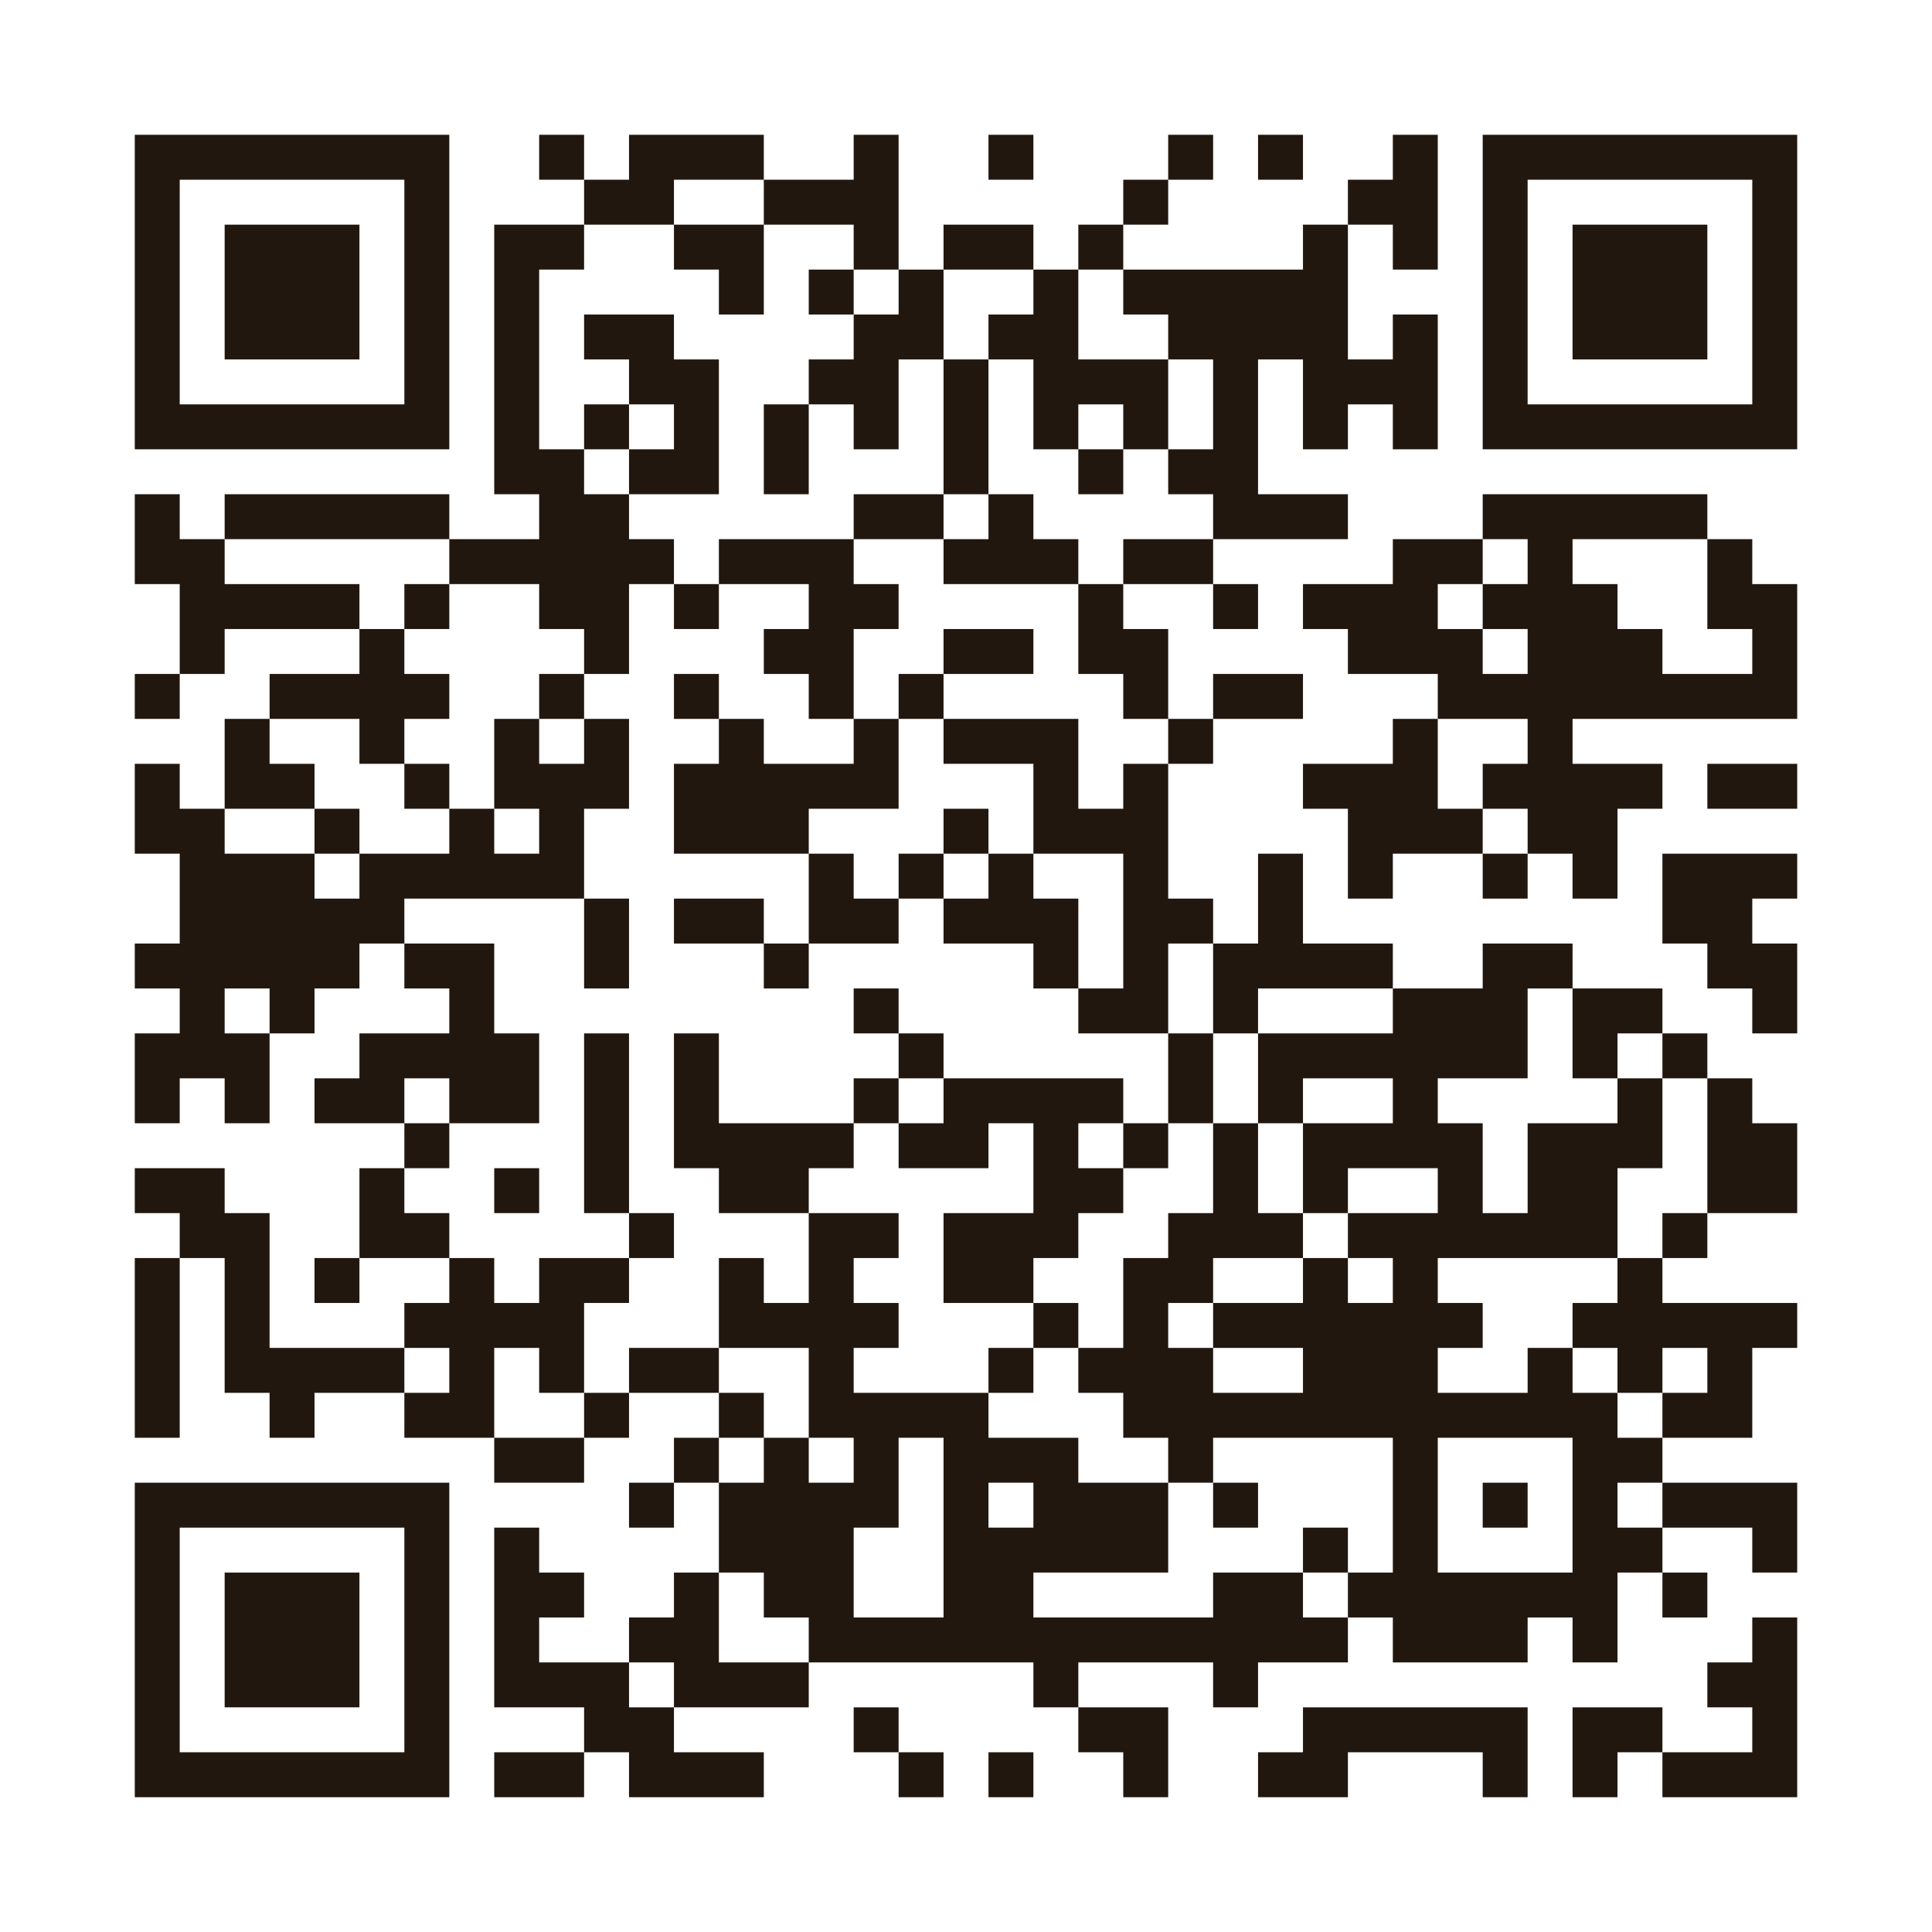
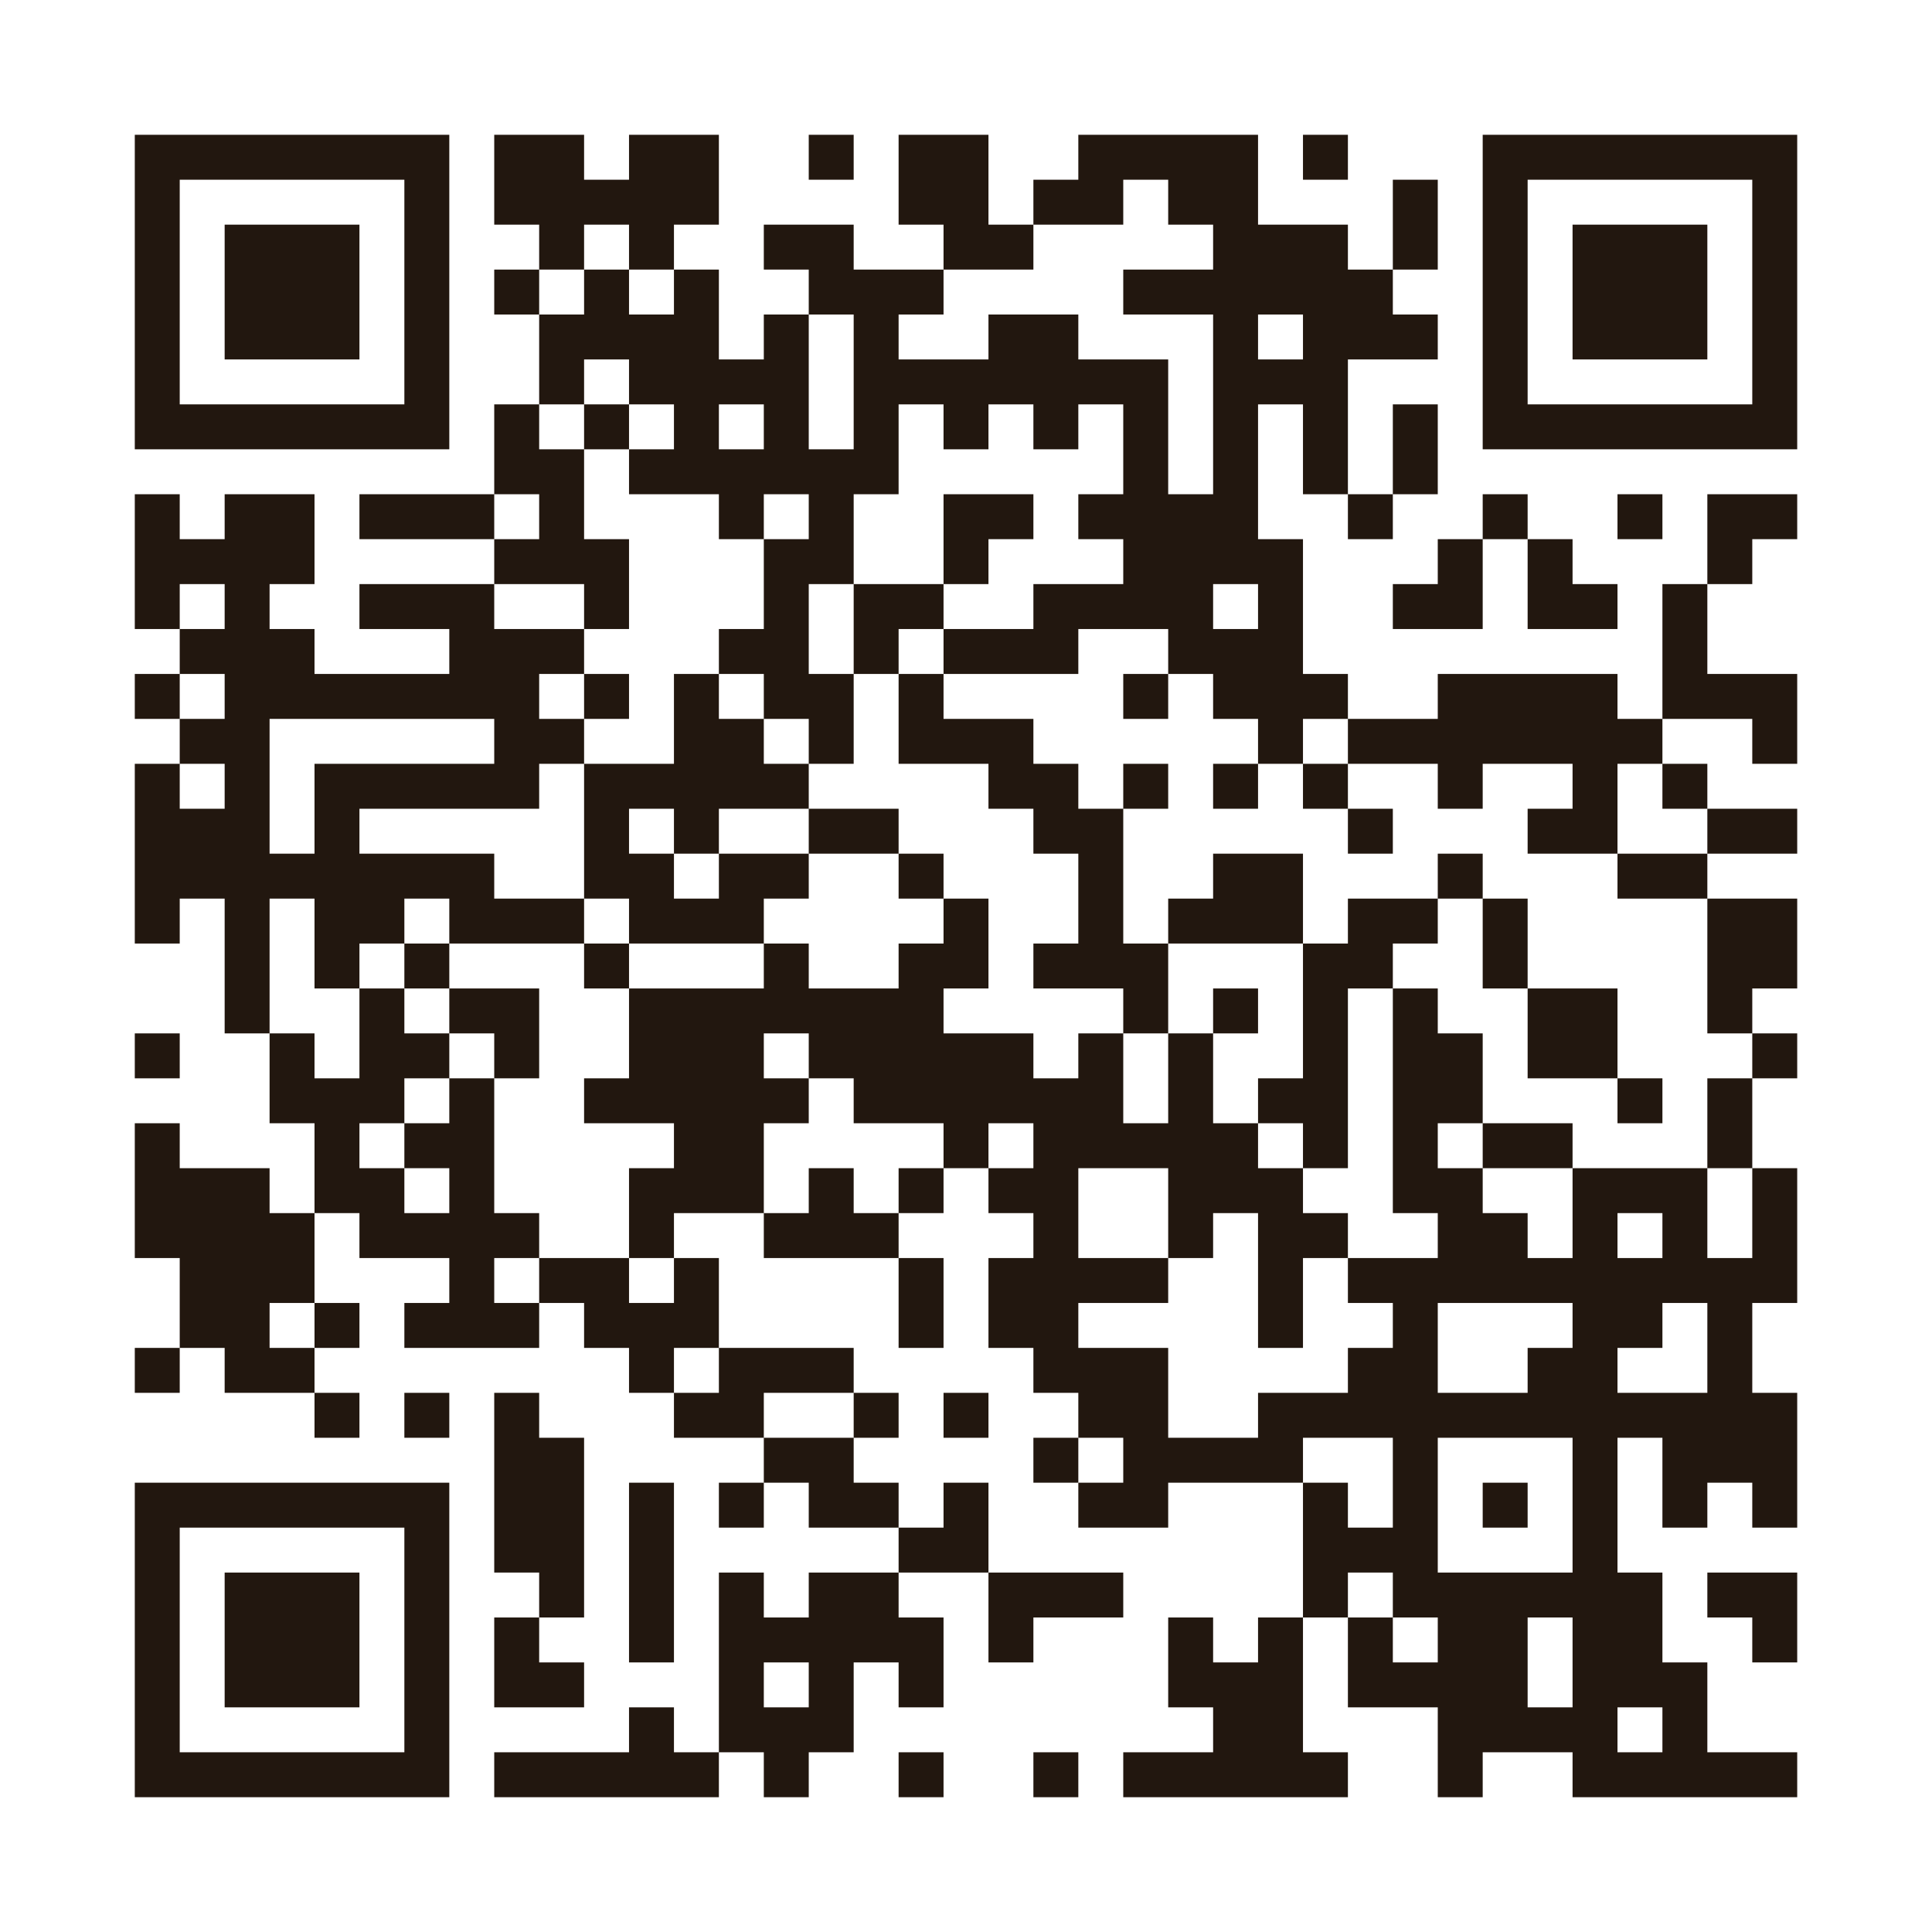
<svg xmlns="http://www.w3.org/2000/svg" width="344" height="344" class="segno">
  <g transform="scale(8)">
    <path fill="#fff" d="M0 0h43v43h-43z" />
-     <path class="qrline" stroke="#22170f" d="M3 3.5h7m2 0h1m1 0h3m2 0h1m2 0h1m3 0h1m1 0h1m2 0h1m1 0h7m-37 1h1m5 0h1m3 0h2m2 0h3m5 0h1m4 0h2m1 0h1m5 0h1m-37 1h1m1 0h3m1 0h1m1 0h2m2 0h2m2 0h1m1 0h2m1 0h1m4 0h1m1 0h1m1 0h1m1 0h3m1 0h1m-37 1h1m1 0h3m1 0h1m1 0h1m4 0h1m1 0h1m1 0h1m2 0h1m1 0h5m3 0h1m1 0h3m1 0h1m-37 1h1m1 0h3m1 0h1m1 0h1m1 0h2m4 0h2m1 0h2m2 0h4m1 0h1m1 0h1m1 0h3m1 0h1m-37 1h1m5 0h1m1 0h1m2 0h2m2 0h2m1 0h1m1 0h3m1 0h1m1 0h3m1 0h1m5 0h1m-37 1h7m1 0h1m1 0h1m1 0h1m1 0h1m1 0h1m1 0h1m1 0h1m1 0h1m1 0h1m1 0h1m1 0h1m1 0h7m-29 1h2m1 0h2m1 0h1m3 0h1m2 0h1m1 0h2m-25 1h1m1 0h5m2 0h2m5 0h2m1 0h1m4 0h3m3 0h5m-35 1h2m5 0h5m1 0h3m2 0h3m1 0h2m4 0h2m1 0h1m3 0h1m-35 1h4m1 0h1m2 0h2m1 0h1m2 0h2m4 0h1m2 0h1m1 0h3m1 0h3m2 0h2m-36 1h1m3 0h1m4 0h1m3 0h2m2 0h2m1 0h2m4 0h3m1 0h3m2 0h1m-37 1h1m2 0h4m2 0h1m2 0h1m2 0h1m1 0h1m4 0h1m1 0h2m3 0h8m-35 1h1m2 0h1m2 0h1m1 0h1m2 0h1m2 0h1m1 0h3m2 0h1m4 0h1m2 0h1m-32 1h1m1 0h2m2 0h1m1 0h3m1 0h5m3 0h1m1 0h1m3 0h3m1 0h4m1 0h2m-37 1h2m2 0h1m2 0h1m1 0h1m2 0h3m3 0h1m1 0h3m4 0h3m1 0h2m-32 1h3m1 0h5m5 0h1m1 0h1m1 0h1m2 0h1m2 0h1m1 0h1m2 0h1m1 0h1m1 0h3m-36 1h5m4 0h1m1 0h2m1 0h2m1 0h3m1 0h2m1 0h1m8 0h2m-36 1h5m1 0h2m2 0h1m3 0h1m5 0h1m1 0h1m1 0h4m2 0h2m3 0h2m-36 1h1m1 0h1m3 0h1m8 0h1m4 0h2m1 0h1m3 0h3m1 0h2m2 0h1m-37 1h3m2 0h4m1 0h1m1 0h1m4 0h1m5 0h1m1 0h6m1 0h1m1 0h1m-35 1h1m1 0h1m1 0h2m1 0h2m1 0h1m1 0h1m3 0h1m1 0h4m1 0h1m1 0h1m2 0h1m4 0h1m1 0h1m-30 1h1m3 0h1m1 0h4m1 0h2m1 0h1m1 0h1m1 0h1m1 0h4m1 0h3m1 0h2m-37 1h2m3 0h1m2 0h1m1 0h1m2 0h2m5 0h2m2 0h1m1 0h1m2 0h1m1 0h2m2 0h2m-36 1h2m2 0h2m4 0h1m3 0h2m1 0h3m2 0h3m1 0h6m1 0h1m-35 1h1m1 0h1m1 0h1m2 0h1m1 0h2m2 0h1m1 0h1m2 0h2m2 0h2m2 0h1m1 0h1m4 0h1m-34 1h1m1 0h1m3 0h4m3 0h4m3 0h1m1 0h1m1 0h6m2 0h5m-37 1h1m1 0h4m1 0h1m1 0h1m1 0h2m2 0h1m3 0h1m1 0h3m2 0h3m2 0h1m1 0h1m1 0h1m-36 1h1m2 0h1m2 0h2m2 0h1m2 0h1m1 0h4m3 0h11m1 0h2m-28 1h2m2 0h1m1 0h1m1 0h1m1 0h3m2 0h1m4 0h1m3 0h2m-34 1h7m4 0h1m1 0h4m1 0h1m1 0h3m1 0h1m3 0h1m1 0h1m1 0h1m1 0h3m-37 1h1m5 0h1m1 0h1m4 0h3m2 0h5m3 0h1m1 0h1m3 0h2m2 0h1m-37 1h1m1 0h3m1 0h1m1 0h2m2 0h1m1 0h2m2 0h2m4 0h2m1 0h6m1 0h1m-35 1h1m1 0h3m1 0h1m1 0h1m2 0h2m2 0h12m1 0h3m1 0h1m3 0h1m-37 1h1m1 0h3m1 0h1m1 0h3m1 0h3m5 0h1m3 0h1m10 0h2m-37 1h1m5 0h1m3 0h2m4 0h1m4 0h2m3 0h5m1 0h2m2 0h1m-37 1h7m1 0h2m1 0h3m3 0h1m1 0h1m2 0h1m2 0h2m3 0h1m1 0h1m1 0h3" />
+     <path class="qrline" stroke="#22170f" d="M3 3.5h7m1 0h2m1 0h2m2 0h1m1 0h2m2 0h4m1 0h1m3 0h7m-37 1h1m5 0h1m1 0h5m4 0h2m1 0h2m1 0h2m3 0h1m1 0h1m5 0h1m-37 1h1m1 0h3m1 0h1m2 0h1m1 0h1m2 0h2m2 0h2m4 0h3m1 0h1m1 0h1m1 0h3m1 0h1m-37 1h1m1 0h3m1 0h1m1 0h1m1 0h1m1 0h1m2 0h3m4 0h6m2 0h1m1 0h3m1 0h1m-37 1h1m1 0h3m1 0h1m2 0h4m1 0h1m1 0h1m2 0h2m3 0h1m1 0h3m1 0h1m1 0h3m1 0h1m-37 1h1m5 0h1m2 0h1m1 0h4m1 0h7m1 0h3m3 0h1m5 0h1m-37 1h7m1 0h1m1 0h1m1 0h1m1 0h1m1 0h1m1 0h1m1 0h1m1 0h1m1 0h1m1 0h1m1 0h1m1 0h7m-29 1h2m1 0h6m5 0h1m1 0h1m1 0h1m1 0h1m-29 1h1m1 0h2m1 0h3m1 0h1m3 0h1m1 0h1m2 0h2m1 0h4m2 0h1m2 0h1m2 0h1m1 0h2m-37 1h4m4 0h3m3 0h2m2 0h1m3 0h4m3 0h1m1 0h1m3 0h1m-36 1h1m1 0h1m2 0h3m2 0h1m3 0h1m1 0h2m2 0h4m1 0h1m2 0h2m1 0h2m1 0h1m-34 1h3m3 0h3m3 0h2m1 0h1m1 0h3m2 0h3m8 0h1m-35 1h1m1 0h7m1 0h1m1 0h1m1 0h2m1 0h1m4 0h1m1 0h3m2 0h4m1 0h3m-36 1h2m5 0h2m2 0h2m1 0h1m1 0h3m5 0h1m1 0h7m2 0h1m-37 1h1m1 0h1m1 0h5m1 0h5m4 0h2m1 0h1m1 0h1m1 0h1m2 0h1m2 0h1m1 0h1m-35 1h3m1 0h1m5 0h1m1 0h1m2 0h2m3 0h2m5 0h1m3 0h2m2 0h2m-37 1h8m2 0h2m1 0h2m2 0h1m3 0h1m2 0h2m3 0h1m3 0h2m-35 1h1m1 0h1m1 0h2m1 0h3m1 0h3m4 0h1m2 0h1m1 0h3m1 0h2m1 0h1m4 0h2m-35 1h1m1 0h1m1 0h1m3 0h1m3 0h1m2 0h2m1 0h3m3 0h2m2 0h1m4 0h2m-35 1h1m2 0h1m1 0h2m2 0h7m4 0h1m1 0h1m1 0h1m1 0h1m2 0h2m2 0h1m-36 1h1m2 0h1m1 0h2m1 0h1m2 0h3m1 0h5m1 0h1m1 0h1m2 0h1m1 0h2m1 0h2m3 0h1m-34 1h3m1 0h1m2 0h5m1 0h6m1 0h1m1 0h2m1 0h2m3 0h1m1 0h1m-36 1h1m3 0h1m1 0h2m4 0h2m4 0h1m1 0h5m1 0h1m1 0h1m1 0h2m3 0h1m-36 1h3m1 0h2m1 0h1m3 0h3m1 0h1m1 0h1m1 0h2m2 0h3m2 0h2m2 0h3m1 0h1m-37 1h4m1 0h4m2 0h1m2 0h3m3 0h1m2 0h1m1 0h2m2 0h2m1 0h1m1 0h1m1 0h1m-36 1h3m3 0h1m1 0h2m1 0h1m4 0h1m1 0h4m2 0h1m1 0h10m-36 1h2m1 0h1m1 0h3m1 0h3m4 0h1m1 0h2m4 0h1m2 0h1m3 0h2m1 0h1m-36 1h1m1 0h2m7 0h1m1 0h3m4 0h3m4 0h2m2 0h2m2 0h1m-32 1h1m1 0h1m1 0h1m3 0h2m2 0h1m1 0h1m2 0h2m2 0h12m-29 1h2m4 0h2m4 0h1m1 0h4m2 0h1m3 0h1m1 0h3m-37 1h7m1 0h2m1 0h1m1 0h1m1 0h2m1 0h1m2 0h2m3 0h1m1 0h1m1 0h1m1 0h1m1 0h1m1 0h1m-37 1h1m5 0h1m1 0h2m1 0h1m5 0h2m7 0h3m3 0h1m-33 1h1m1 0h3m1 0h1m2 0h1m1 0h1m1 0h1m1 0h2m2 0h3m4 0h1m1 0h6m1 0h2m-37 1h1m1 0h3m1 0h1m1 0h1m2 0h1m1 0h5m1 0h1m3 0h1m1 0h1m1 0h1m1 0h2m1 0h2m2 0h1m-37 1h1m1 0h3m1 0h1m1 0h2m3 0h1m1 0h1m1 0h1m5 0h3m1 0h4m1 0h3m-35 1h1m5 0h1m4 0h1m1 0h3m8 0h2m3 0h4m1 0h1m-35 1h7m1 0h5m1 0h1m2 0h1m2 0h1m1 0h5m2 0h1m2 0h5" />
  </g>
</svg>
